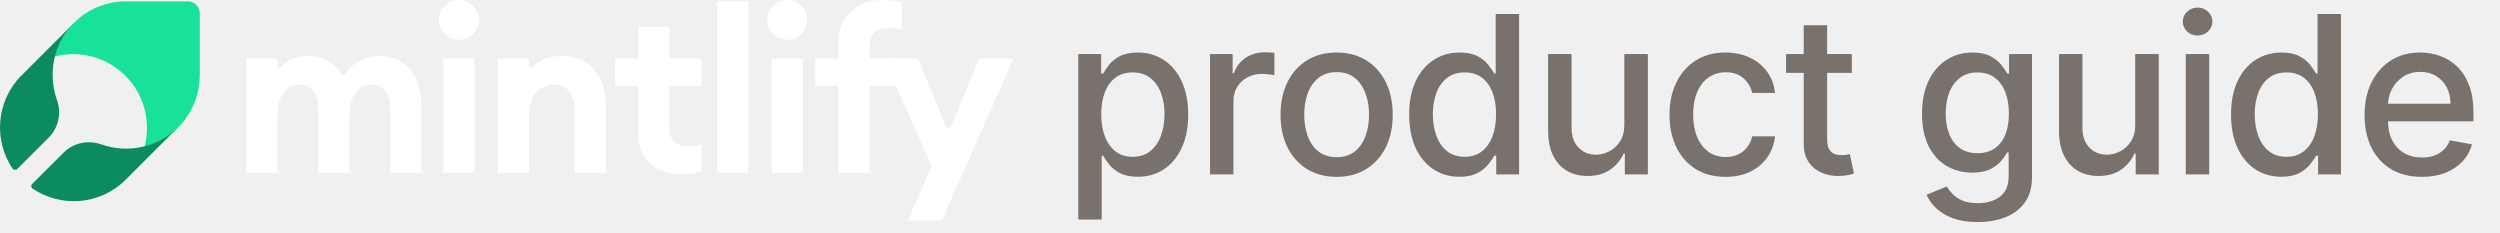
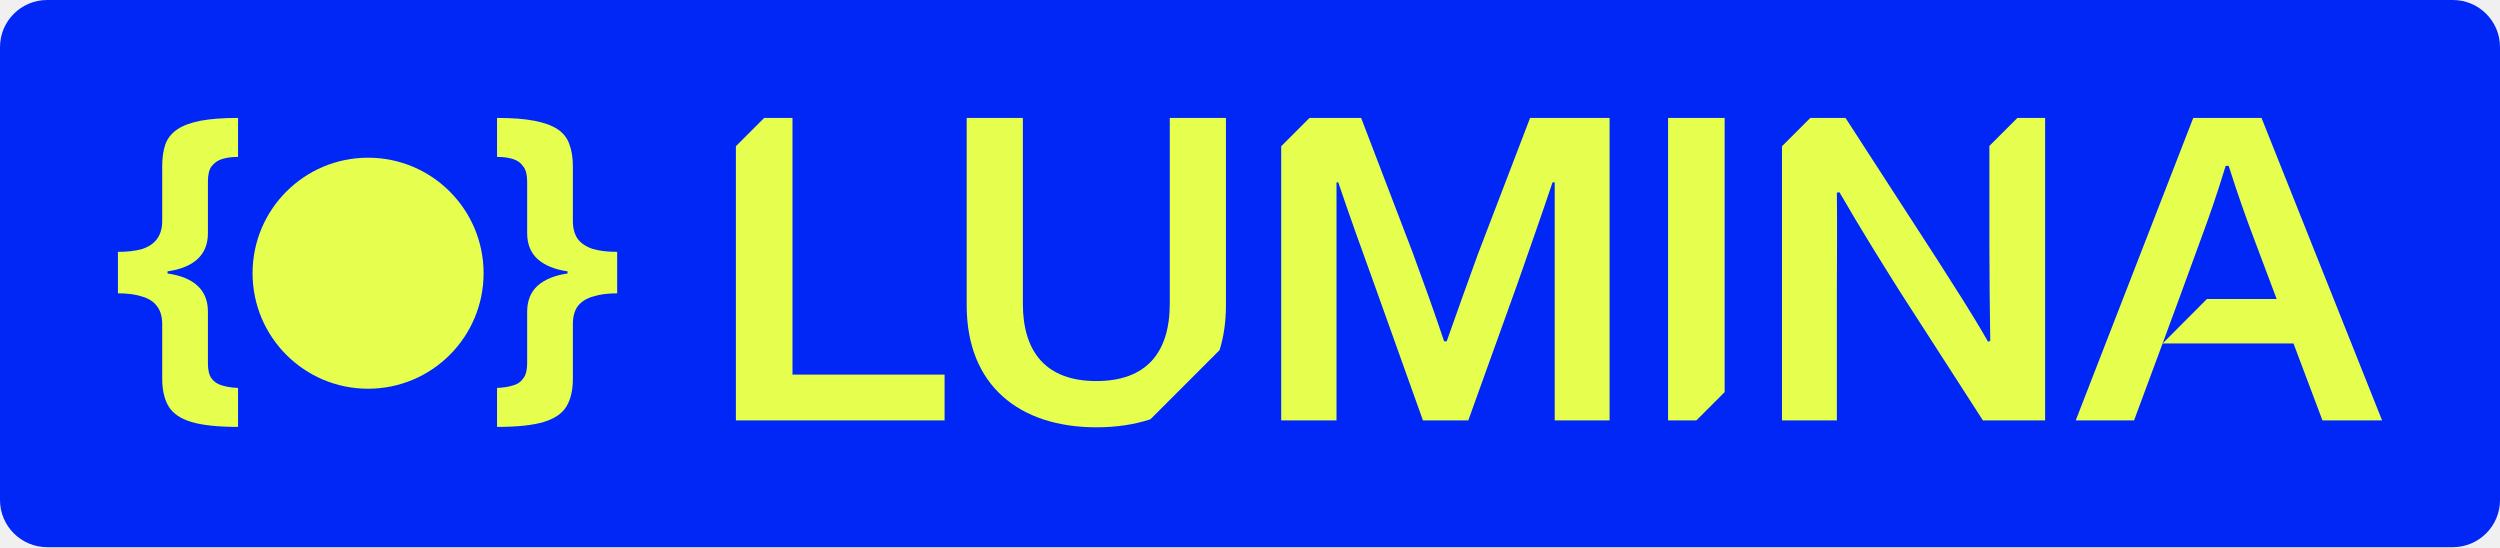
- <svg xmlns="http://www.w3.org/2000/svg" width="204" height="19" viewBox="0 0 204 19" fill="none">
-   <path d="M76.846 18H74.066L76.025 13.579L72.108 4.775H74.906L77.176 10.266C77.26 10.469 77.549 10.469 77.632 10.265L79.886 4.775H82.703L76.846 18Z" fill="white" />
-   <path d="M68.404 14.101V7.013H66.52V4.775H68.404V3.563C68.404 2.456 68.74 1.585 69.411 0.951C70.082 0.317 70.934 0 71.966 0C72.601 0 73.141 0.068 73.589 0.205V2.462C73.291 2.35 72.943 2.294 72.545 2.294C71.985 2.294 71.581 2.419 71.332 2.667C71.084 2.904 70.959 3.308 70.959 3.88V4.775H73.589V7.013H70.959V14.101H68.404Z" fill="white" />
-   <path d="M64.234 3.246C63.798 3.246 63.419 3.09 63.096 2.779C62.773 2.456 62.611 2.07 62.611 1.623C62.611 1.175 62.773 0.796 63.096 0.485C63.419 0.162 63.798 0 64.234 0C64.694 0 65.079 0.162 65.39 0.485C65.713 0.796 65.875 1.175 65.875 1.623C65.875 2.07 65.713 2.456 65.39 2.779C65.079 3.09 64.694 3.246 64.234 3.246ZM62.965 14.101V4.775H65.521V14.101H62.965Z" fill="white" />
-   <path d="M58.516 14.101V0.112H61.071V14.101H58.516Z" fill="white" />
-   <path d="M55.629 14.213C54.584 14.213 53.726 13.927 53.055 13.355C52.396 12.771 52.066 11.932 52.066 10.837V7.013H50.182V4.775H52.066V2.182H54.621V4.775H57.252V7.013H54.621V10.334C54.621 10.906 54.746 11.316 54.995 11.565C55.243 11.801 55.647 11.919 56.207 11.919C56.605 11.919 56.953 11.863 57.252 11.751V14.008C56.804 14.145 56.263 14.213 55.629 14.213Z" fill="white" />
-   <path d="M40.618 14.102V4.775H43.173V5.436C43.173 5.558 43.339 5.612 43.42 5.521C43.989 4.887 44.796 4.57 45.84 4.57C46.96 4.57 47.836 4.943 48.471 5.689C49.117 6.423 49.441 7.405 49.441 8.636V14.102H46.885V9.065C46.885 8.381 46.742 7.853 46.456 7.48C46.17 7.094 45.766 6.902 45.244 6.902C44.622 6.902 44.118 7.126 43.733 7.573C43.36 8.021 43.173 8.68 43.173 9.55V14.102H40.618Z" fill="white" />
-   <path d="M37.436 3.246C37.001 3.246 36.622 3.09 36.298 2.779C35.975 2.456 35.813 2.07 35.813 1.623C35.813 1.175 35.975 0.796 36.298 0.485C36.622 0.162 37.001 0 37.436 0C37.896 0 38.282 0.162 38.593 0.485C38.916 0.796 39.078 1.175 39.078 1.623C39.078 2.07 38.916 2.456 38.593 2.779C38.282 3.09 37.896 3.246 37.436 3.246ZM36.168 14.101V4.775H38.723V14.101H36.168Z" fill="white" />
-   <path d="M31.83 14.102V9.121C31.83 7.642 31.345 6.902 30.375 6.902C29.815 6.902 29.367 7.113 29.032 7.536C28.708 7.959 28.534 8.587 28.509 9.42V14.102H25.954V9.121C25.954 7.642 25.469 6.902 24.499 6.902C23.927 6.902 23.473 7.126 23.137 7.573C22.802 8.021 22.634 8.68 22.634 9.55V14.102H20.078V4.775H22.634V5.443C22.634 5.564 22.797 5.618 22.877 5.527C23.44 4.889 24.186 4.57 25.115 4.57C26.341 4.57 27.266 5.075 27.889 6.084C27.941 6.168 28.068 6.167 28.12 6.082C28.389 5.644 28.761 5.296 29.237 5.036C29.784 4.726 30.337 4.57 30.897 4.57C32.004 4.57 32.862 4.937 33.471 5.671C34.08 6.404 34.385 7.412 34.385 8.692V14.102H31.83Z" fill="white" />
-   <path d="M16.305 6.139V1.086C16.305 0.544 15.865 0.112 15.331 0.112H10.281C9.488 0.112 8.702 0.269 7.972 0.568C7.242 0.874 6.574 1.314 6.016 1.88L5.977 1.919C5.239 2.666 4.713 3.593 4.446 4.614C4.925 4.488 5.419 4.426 5.914 4.418C7.234 4.402 8.53 4.826 9.582 5.62C10.532 6.327 11.255 7.301 11.648 8.425C12.056 9.564 12.103 10.806 11.797 11.977C12.81 11.71 13.745 11.183 14.491 10.444L14.53 10.405C15.088 9.847 15.535 9.179 15.842 8.449C16.148 7.718 16.297 6.932 16.297 6.139H16.305Z" fill="#18E299" />
-   <path d="M4.295 6.053C4.303 4.503 4.921 3.016 6.008 1.904L1.807 6.108C1.791 6.124 1.775 6.131 1.76 6.147C0.735 7.165 0.117 8.527 0.015 9.967C-0.079 11.313 0.273 12.644 1.024 13.756C1.096 13.862 1.29 13.897 1.4 13.795L3.974 11.227C4.78 10.421 5.03 9.223 4.647 8.151C4.404 7.486 4.287 6.773 4.295 6.053Z" fill="#0C8C5E" />
-   <path d="M14.506 10.406C13.7 11.196 12.69 11.744 11.595 11.987C10.492 12.23 9.349 12.159 8.285 11.784C8.285 11.784 8.277 11.784 8.27 11.784C7.198 11.4 6.001 11.65 5.195 12.449L2.62 15.016C2.511 15.126 2.527 15.306 2.66 15.392C3.771 16.136 5.101 16.496 6.447 16.402C7.886 16.3 9.24 15.682 10.265 14.656L10.304 14.617L14.506 10.414V10.406Z" fill="#0C8C5E" />
-   <path d="M87.987 17.914V4.414H89.854V6.006H90.014C90.124 5.801 90.284 5.565 90.493 5.296C90.702 5.028 90.992 4.793 91.362 4.593C91.733 4.389 92.223 4.286 92.833 4.286C93.625 4.286 94.333 4.487 94.955 4.887C95.577 5.288 96.065 5.865 96.418 6.62C96.776 7.374 96.956 8.281 96.956 9.343C96.956 10.404 96.779 11.313 96.425 12.072C96.071 12.826 95.585 13.408 94.968 13.817C94.35 14.222 93.644 14.424 92.852 14.424C92.255 14.424 91.767 14.324 91.388 14.124C91.013 13.924 90.719 13.689 90.506 13.421C90.293 13.152 90.129 12.914 90.014 12.705H89.899V17.914H87.987ZM89.86 9.323C89.86 10.014 89.96 10.619 90.161 11.139C90.361 11.659 90.651 12.066 91.03 12.36C91.409 12.649 91.874 12.794 92.424 12.794C92.995 12.794 93.472 12.643 93.855 12.34C94.239 12.034 94.529 11.618 94.725 11.094C94.925 10.57 95.025 9.98 95.025 9.323C95.025 8.676 94.927 8.094 94.731 7.578C94.539 7.063 94.249 6.656 93.862 6.357C93.478 6.059 92.999 5.91 92.424 5.91C91.87 5.91 91.401 6.053 91.017 6.338C90.638 6.624 90.35 7.022 90.154 7.534C89.958 8.045 89.86 8.642 89.86 9.323ZM98.737 14.232V4.414H100.584V5.974H100.686C100.865 5.445 101.181 5.03 101.632 4.727C102.088 4.421 102.604 4.267 103.179 4.267C103.299 4.267 103.439 4.271 103.601 4.28C103.767 4.289 103.897 4.299 103.991 4.312V6.14C103.914 6.119 103.778 6.095 103.582 6.07C103.386 6.04 103.19 6.025 102.994 6.025C102.542 6.025 102.14 6.121 101.786 6.313C101.436 6.5 101.159 6.762 100.955 7.099C100.75 7.431 100.648 7.811 100.648 8.237V14.232H98.737ZM109.069 14.431C108.149 14.431 107.345 14.22 106.659 13.798C105.973 13.376 105.441 12.786 105.061 12.027C104.682 11.269 104.492 10.382 104.492 9.368C104.492 8.35 104.682 7.459 105.061 6.696C105.441 5.933 105.973 5.341 106.659 4.919C107.345 4.497 108.149 4.286 109.069 4.286C109.99 4.286 110.793 4.497 111.479 4.919C112.165 5.341 112.698 5.933 113.077 6.696C113.456 7.459 113.646 8.35 113.646 9.368C113.646 10.382 113.456 11.269 113.077 12.027C112.698 12.786 112.165 13.376 111.479 13.798C110.793 14.22 109.99 14.431 109.069 14.431ZM109.076 12.826C109.672 12.826 110.166 12.668 110.558 12.353C110.95 12.038 111.24 11.618 111.428 11.094C111.62 10.57 111.715 9.992 111.715 9.362C111.715 8.735 111.62 8.16 111.428 7.636C111.24 7.107 110.95 6.683 110.558 6.364C110.166 6.044 109.672 5.884 109.076 5.884C108.475 5.884 107.976 6.044 107.58 6.364C107.188 6.683 106.896 7.107 106.704 7.636C106.517 8.16 106.423 8.735 106.423 9.362C106.423 9.992 106.517 10.57 106.704 11.094C106.896 11.618 107.188 12.038 107.58 12.353C107.976 12.668 108.475 12.826 109.076 12.826ZM119.095 14.424C118.302 14.424 117.595 14.222 116.972 13.817C116.355 13.408 115.869 12.826 115.515 12.072C115.166 11.313 114.991 10.404 114.991 9.343C114.991 8.281 115.168 7.374 115.521 6.62C115.879 5.865 116.369 5.288 116.992 4.887C117.614 4.487 118.319 4.286 119.107 4.286C119.717 4.286 120.207 4.389 120.578 4.593C120.953 4.793 121.242 5.028 121.447 5.296C121.656 5.565 121.818 5.801 121.933 6.006H122.048V1.142H123.959V14.232H122.092V12.705H121.933C121.818 12.914 121.651 13.152 121.434 13.421C121.221 13.689 120.927 13.924 120.552 14.124C120.177 14.324 119.691 14.424 119.095 14.424ZM119.516 12.794C120.066 12.794 120.531 12.649 120.91 12.36C121.293 12.066 121.583 11.659 121.779 11.139C121.98 10.619 122.08 10.014 122.08 9.323C122.08 8.642 121.982 8.045 121.786 7.534C121.59 7.022 121.302 6.624 120.923 6.338C120.543 6.053 120.075 5.91 119.516 5.91C118.941 5.91 118.462 6.059 118.078 6.357C117.695 6.656 117.405 7.063 117.209 7.578C117.017 8.094 116.921 8.676 116.921 9.323C116.921 9.98 117.019 10.57 117.215 11.094C117.411 11.618 117.701 12.034 118.085 12.34C118.472 12.643 118.95 12.794 119.516 12.794ZM132.546 10.161V4.414H134.464V14.232H132.585V12.532H132.482C132.256 13.056 131.894 13.493 131.396 13.842C130.901 14.188 130.286 14.36 129.548 14.36C128.918 14.36 128.359 14.222 127.874 13.945C127.392 13.664 127.013 13.248 126.736 12.698C126.463 12.149 126.327 11.469 126.327 10.659V4.414H128.238V10.429C128.238 11.098 128.423 11.631 128.794 12.027C129.165 12.424 129.646 12.622 130.239 12.622C130.597 12.622 130.952 12.532 131.306 12.353C131.664 12.174 131.96 11.904 132.195 11.541C132.433 11.179 132.55 10.719 132.546 10.161ZM140.807 14.431C139.857 14.431 139.039 14.215 138.353 13.785C137.671 13.35 137.147 12.752 136.78 11.989C136.414 11.226 136.231 10.352 136.231 9.368C136.231 8.371 136.418 7.491 136.793 6.728C137.168 5.961 137.697 5.362 138.378 4.932C139.06 4.502 139.864 4.286 140.788 4.286C141.534 4.286 142.199 4.425 142.783 4.702C143.366 4.975 143.837 5.358 144.195 5.852C144.557 6.347 144.773 6.924 144.841 7.585H142.981C142.878 7.124 142.644 6.728 142.278 6.396C141.915 6.063 141.43 5.897 140.82 5.897C140.288 5.897 139.821 6.038 139.42 6.319C139.024 6.596 138.715 6.992 138.494 7.508C138.272 8.019 138.161 8.624 138.161 9.323C138.161 10.039 138.27 10.657 138.487 11.177C138.704 11.697 139.011 12.1 139.408 12.385C139.808 12.671 140.279 12.813 140.82 12.813C141.182 12.813 141.511 12.747 141.805 12.615C142.103 12.479 142.352 12.285 142.552 12.034C142.757 11.782 142.9 11.48 142.981 11.126H144.841C144.773 11.761 144.566 12.328 144.221 12.826C143.876 13.325 143.413 13.717 142.834 14.002C142.258 14.288 141.583 14.431 140.807 14.431ZM151.108 4.414V5.948H145.745V4.414H151.108ZM147.183 2.062H149.094V11.35C149.094 11.72 149.15 11.999 149.26 12.187C149.371 12.37 149.514 12.496 149.689 12.564C149.868 12.628 150.062 12.66 150.27 12.66C150.424 12.66 150.558 12.649 150.673 12.628C150.788 12.607 150.878 12.59 150.942 12.577L151.287 14.156C151.176 14.198 151.018 14.241 150.814 14.284C150.609 14.33 150.354 14.356 150.047 14.36C149.544 14.369 149.075 14.279 148.64 14.092C148.206 13.904 147.854 13.614 147.586 13.223C147.317 12.83 147.183 12.338 147.183 11.746V2.062ZM161.382 18.119C160.602 18.119 159.931 18.017 159.369 17.812C158.81 17.607 158.354 17.337 158.001 17C157.647 16.663 157.383 16.295 157.208 15.894L158.851 15.217C158.966 15.404 159.119 15.602 159.311 15.811C159.507 16.024 159.771 16.205 160.104 16.355C160.44 16.504 160.873 16.578 161.401 16.578C162.126 16.578 162.724 16.401 163.197 16.048C163.67 15.698 163.907 15.14 163.907 14.373V12.443H163.786C163.67 12.652 163.504 12.884 163.287 13.139C163.074 13.395 162.78 13.617 162.405 13.804C162.03 13.992 161.542 14.085 160.941 14.085C160.166 14.085 159.467 13.904 158.844 13.542C158.227 13.176 157.737 12.636 157.374 11.925C157.016 11.209 156.837 10.329 156.837 9.285C156.837 8.241 157.014 7.346 157.368 6.6C157.726 5.855 158.216 5.284 158.838 4.887C159.46 4.487 160.166 4.286 160.954 4.286C161.563 4.286 162.055 4.389 162.43 4.593C162.805 4.793 163.097 5.028 163.306 5.296C163.519 5.565 163.683 5.801 163.798 6.006H163.939V4.414H165.812V14.45C165.812 15.293 165.616 15.986 165.224 16.527C164.832 17.068 164.301 17.469 163.632 17.729C162.967 17.989 162.217 18.119 161.382 18.119ZM161.363 12.5C161.913 12.5 162.377 12.372 162.756 12.117C163.14 11.857 163.43 11.486 163.626 11.004C163.826 10.519 163.926 9.937 163.926 9.259C163.926 8.599 163.828 8.017 163.632 7.514C163.436 7.012 163.148 6.62 162.769 6.338C162.39 6.053 161.921 5.91 161.363 5.91C160.788 5.91 160.308 6.059 159.925 6.357C159.541 6.651 159.251 7.052 159.055 7.559C158.864 8.066 158.768 8.633 158.768 9.259C158.768 9.903 158.866 10.467 159.062 10.953C159.258 11.439 159.548 11.818 159.931 12.091C160.319 12.364 160.796 12.5 161.363 12.5ZM174.234 10.161V4.414H176.152V14.232H174.273V12.532H174.171C173.945 13.056 173.582 13.493 173.084 13.842C172.59 14.188 171.974 14.36 171.237 14.36C170.606 14.36 170.048 14.222 169.562 13.945C169.08 13.664 168.701 13.248 168.424 12.698C168.151 12.149 168.015 11.469 168.015 10.659V4.414H169.926V10.429C169.926 11.098 170.112 11.631 170.482 12.027C170.853 12.424 171.335 12.622 171.927 12.622C172.285 12.622 172.641 12.532 172.994 12.353C173.352 12.174 173.649 11.904 173.883 11.541C174.122 11.179 174.239 10.719 174.234 10.161ZM178.36 14.232V4.414H180.271V14.232H178.36ZM179.325 2.899C178.993 2.899 178.707 2.789 178.469 2.567C178.234 2.341 178.117 2.073 178.117 1.762C178.117 1.446 178.234 1.178 178.469 0.956C178.707 0.73 178.993 0.617 179.325 0.617C179.658 0.617 179.941 0.73 180.175 0.956C180.414 1.178 180.533 1.446 180.533 1.762C180.533 2.073 180.414 2.341 180.175 2.567C179.941 2.789 179.658 2.899 179.325 2.899ZM186.158 14.424C185.365 14.424 184.658 14.222 184.036 13.817C183.418 13.408 182.932 12.826 182.578 12.072C182.229 11.313 182.054 10.404 182.054 9.343C182.054 8.281 182.231 7.374 182.585 6.62C182.943 5.865 183.433 5.288 184.055 4.887C184.677 4.487 185.382 4.286 186.171 4.286C186.78 4.286 187.27 4.389 187.641 4.593C188.016 4.793 188.306 5.028 188.51 5.296C188.719 5.565 188.881 5.801 188.996 6.006H189.111V1.142H191.022V14.232H189.156V12.705H188.996C188.881 12.914 188.715 13.152 188.497 13.421C188.284 13.689 187.99 13.924 187.615 14.124C187.24 14.324 186.755 14.424 186.158 14.424ZM186.58 12.794C187.13 12.794 187.594 12.649 187.973 12.36C188.357 12.066 188.647 11.659 188.843 11.139C189.043 10.619 189.143 10.014 189.143 9.323C189.143 8.642 189.045 8.045 188.849 7.534C188.653 7.022 188.365 6.624 187.986 6.338C187.607 6.053 187.138 5.91 186.58 5.91C186.005 5.91 185.525 6.059 185.142 6.357C184.758 6.656 184.468 7.063 184.272 7.578C184.081 8.094 183.985 8.676 183.985 9.323C183.985 9.98 184.083 10.57 184.279 11.094C184.475 11.618 184.764 12.034 185.148 12.34C185.536 12.643 186.013 12.794 186.58 12.794ZM197.622 14.431C196.654 14.431 195.821 14.224 195.122 13.81C194.428 13.393 193.891 12.807 193.512 12.053C193.137 11.294 192.949 10.406 192.949 9.387C192.949 8.382 193.137 7.495 193.512 6.728C193.891 5.961 194.419 5.362 195.097 4.932C195.779 4.502 196.575 4.286 197.487 4.286C198.041 4.286 198.578 4.378 199.098 4.561C199.618 4.745 200.085 5.032 200.498 5.424C200.911 5.816 201.237 6.325 201.476 6.952C201.715 7.574 201.834 8.33 201.834 9.221V9.899H194.029V8.467H199.961C199.961 7.964 199.859 7.519 199.654 7.131C199.45 6.739 199.162 6.43 198.791 6.204C198.425 5.978 197.994 5.865 197.5 5.865C196.963 5.865 196.494 5.997 196.094 6.262C195.698 6.521 195.391 6.862 195.173 7.284C194.96 7.702 194.854 8.156 194.854 8.646V9.764C194.854 10.421 194.969 10.979 195.199 11.439C195.433 11.899 195.759 12.251 196.177 12.494C196.595 12.732 197.083 12.852 197.641 12.852C198.003 12.852 198.333 12.801 198.632 12.698C198.93 12.592 199.188 12.434 199.405 12.225C199.622 12.017 199.789 11.759 199.904 11.452L201.713 11.778C201.568 12.31 201.308 12.777 200.933 13.178C200.562 13.574 200.095 13.883 199.533 14.105C198.975 14.322 198.338 14.431 197.622 14.431Z" fill="#78716C" />
+ <svg xmlns="http://www.w3.org/2000/svg" width="530" height="116" viewBox="0 0 530 116" fill="none">
+   <rect width="530" height="116" rx="10" fill="#0027F5" />
+   <g clip-path="url(#clip0_285_157)">
+     <path d="M353.629 25V89.121H359.629L365.628 83.121V25H353.629Z" fill="#E6FF4F" />
+     <path d="M259.899 64.755V25H247.991V64.389C247.991 74.74 243.044 80.785 232.419 80.785C221.793 80.785 216.846 74.648 216.846 64.389V25H204.938V64.755C204.938 81.793 216.205 90.587 232.419 90.587C236.64 90.587 240.495 90.014 243.892 88.884L258.548 74.228C259.426 71.419 259.899 68.266 259.899 64.755Z" fill="#E6FF4F" />
+     <path d="M479.443 25H464.97L440.055 89.121H452.421L458.467 72.816L461.948 63.381L466.436 51.106C468.268 46.16 470.009 41.213 471.841 35.168H472.482C474.405 41.213 476.146 46.16 478.069 51.198L482.65 63.381H467.871L458.467 72.816H486.222L492.359 89.121H505L479.443 25Z" fill="#E6FF4F" />
+     <path d="M168.007 25H162.007L156.007 31V89.121H200.251V79.411H168.007V25Z" fill="#E6FF4F" />
+     <path d="M313.294 53.946C311.096 59.992 308.898 66.129 306.699 72.358H306.15C304.043 66.037 301.753 59.717 299.463 53.488L288.562 25H277.616L271.616 31V89.121H283.341V38.649H283.707C286.089 45.702 288.654 52.847 291.219 59.9L301.661 89.121H311.279L321.722 60.083C324.195 52.938 326.76 45.794 329.141 38.649H329.599V89.121H341.233V25H324.378L313.294 53.946Z" fill="#E6FF4F" />
+     <path d="M427.689 25L421.75 30.939V52.48C421.75 58.892 421.842 65.121 421.933 72.266L421.475 72.45C417.811 66.037 414.239 60.633 410.758 55.137L391.247 25H383.781L377.781 31V89.121H389.415V61.915C389.415 54.862 389.506 47.9 389.415 40.847L389.964 40.755C394.361 48.358 398.575 55.137 402.788 61.824L420.376 89.121H433.566V25H427.689Z" fill="#E6FF4F" />
+   </g>
+   <rect x="53.544" y="33.433" width="48.977" height="48.977" rx="24.489" fill="#E6FF4F" />
+   <path d="M50.465 90.503C46.209 90.503 42.903 90.153 40.55 89.452C38.246 88.751 36.643 87.649 35.742 86.147C34.84 84.644 34.39 82.691 34.39 80.287V68.719C34.39 67.117 34.014 65.839 33.263 64.888C32.562 63.936 31.51 63.26 30.108 62.86C28.756 62.409 27.053 62.184 25 62.184V53.395C27.053 53.395 28.756 53.194 30.108 52.794C31.51 52.343 32.562 51.642 33.263 50.691C34.014 49.689 34.39 48.412 34.39 46.859V35.216C34.39 33.413 34.615 31.861 35.066 30.559C35.567 29.257 36.418 28.205 37.62 27.404C38.822 26.602 40.449 26.002 42.503 25.601C44.606 25.2 47.26 25 50.465 25V33.263C49.163 33.263 48.036 33.413 47.085 33.714C46.133 34.014 45.382 34.54 44.831 35.291C44.331 35.992 44.08 37.044 44.08 38.446V49.413C44.08 51.717 43.354 53.545 41.902 54.897C40.449 56.249 38.321 57.126 35.517 57.526V57.977C38.321 58.378 40.449 59.254 41.902 60.606C43.354 61.958 44.08 63.786 44.08 66.09V77.057C44.08 78.459 44.331 79.511 44.831 80.212C45.382 80.963 46.133 81.464 47.085 81.715C48.036 82.015 49.163 82.19 50.465 82.24V90.503Z" fill="#E6FF4F" />
+   <path d="M105.373 82.24C106.675 82.19 107.802 82.015 108.753 81.715C109.705 81.464 110.431 80.963 110.932 80.212C111.482 79.511 111.758 78.459 111.758 77.057V66.09C111.758 63.786 112.484 61.958 113.936 60.606C115.439 59.254 117.567 58.378 120.321 57.977V57.526C117.567 57.126 115.439 56.249 113.936 54.897C112.484 53.545 111.758 51.717 111.758 49.413V38.446C111.758 37.044 111.482 35.992 110.932 35.291C110.431 34.54 109.705 34.014 108.753 33.714C107.802 33.413 106.675 33.263 105.373 33.263V25C108.578 25 111.207 25.2 113.26 25.601C115.364 26.002 117.016 26.602 118.218 27.404C119.42 28.205 120.246 29.257 120.697 30.559C121.198 31.861 121.448 33.413 121.448 35.216V46.859C121.448 48.412 121.799 49.689 122.5 50.691C123.251 51.642 124.328 52.343 125.73 52.794C127.132 53.194 128.835 53.395 130.838 53.395V62.184C128.835 62.184 127.132 62.409 125.73 62.86C124.328 63.26 123.251 63.936 122.5 64.888C121.799 65.839 121.448 67.117 121.448 68.719V80.287C121.448 82.691 120.997 84.644 120.096 86.147C119.195 87.649 117.592 88.751 115.288 89.452C112.985 90.153 109.68 90.503 105.373 90.503V82.24Z" fill="#E6FF4F" />
+   <defs>
+     <clipPath id="clip0_285_157">
+       <rect width="348.993" height="65.587" fill="white" transform="translate(156.007 25.0005)" />
+     </clipPath>
+   </defs>
</svg>
